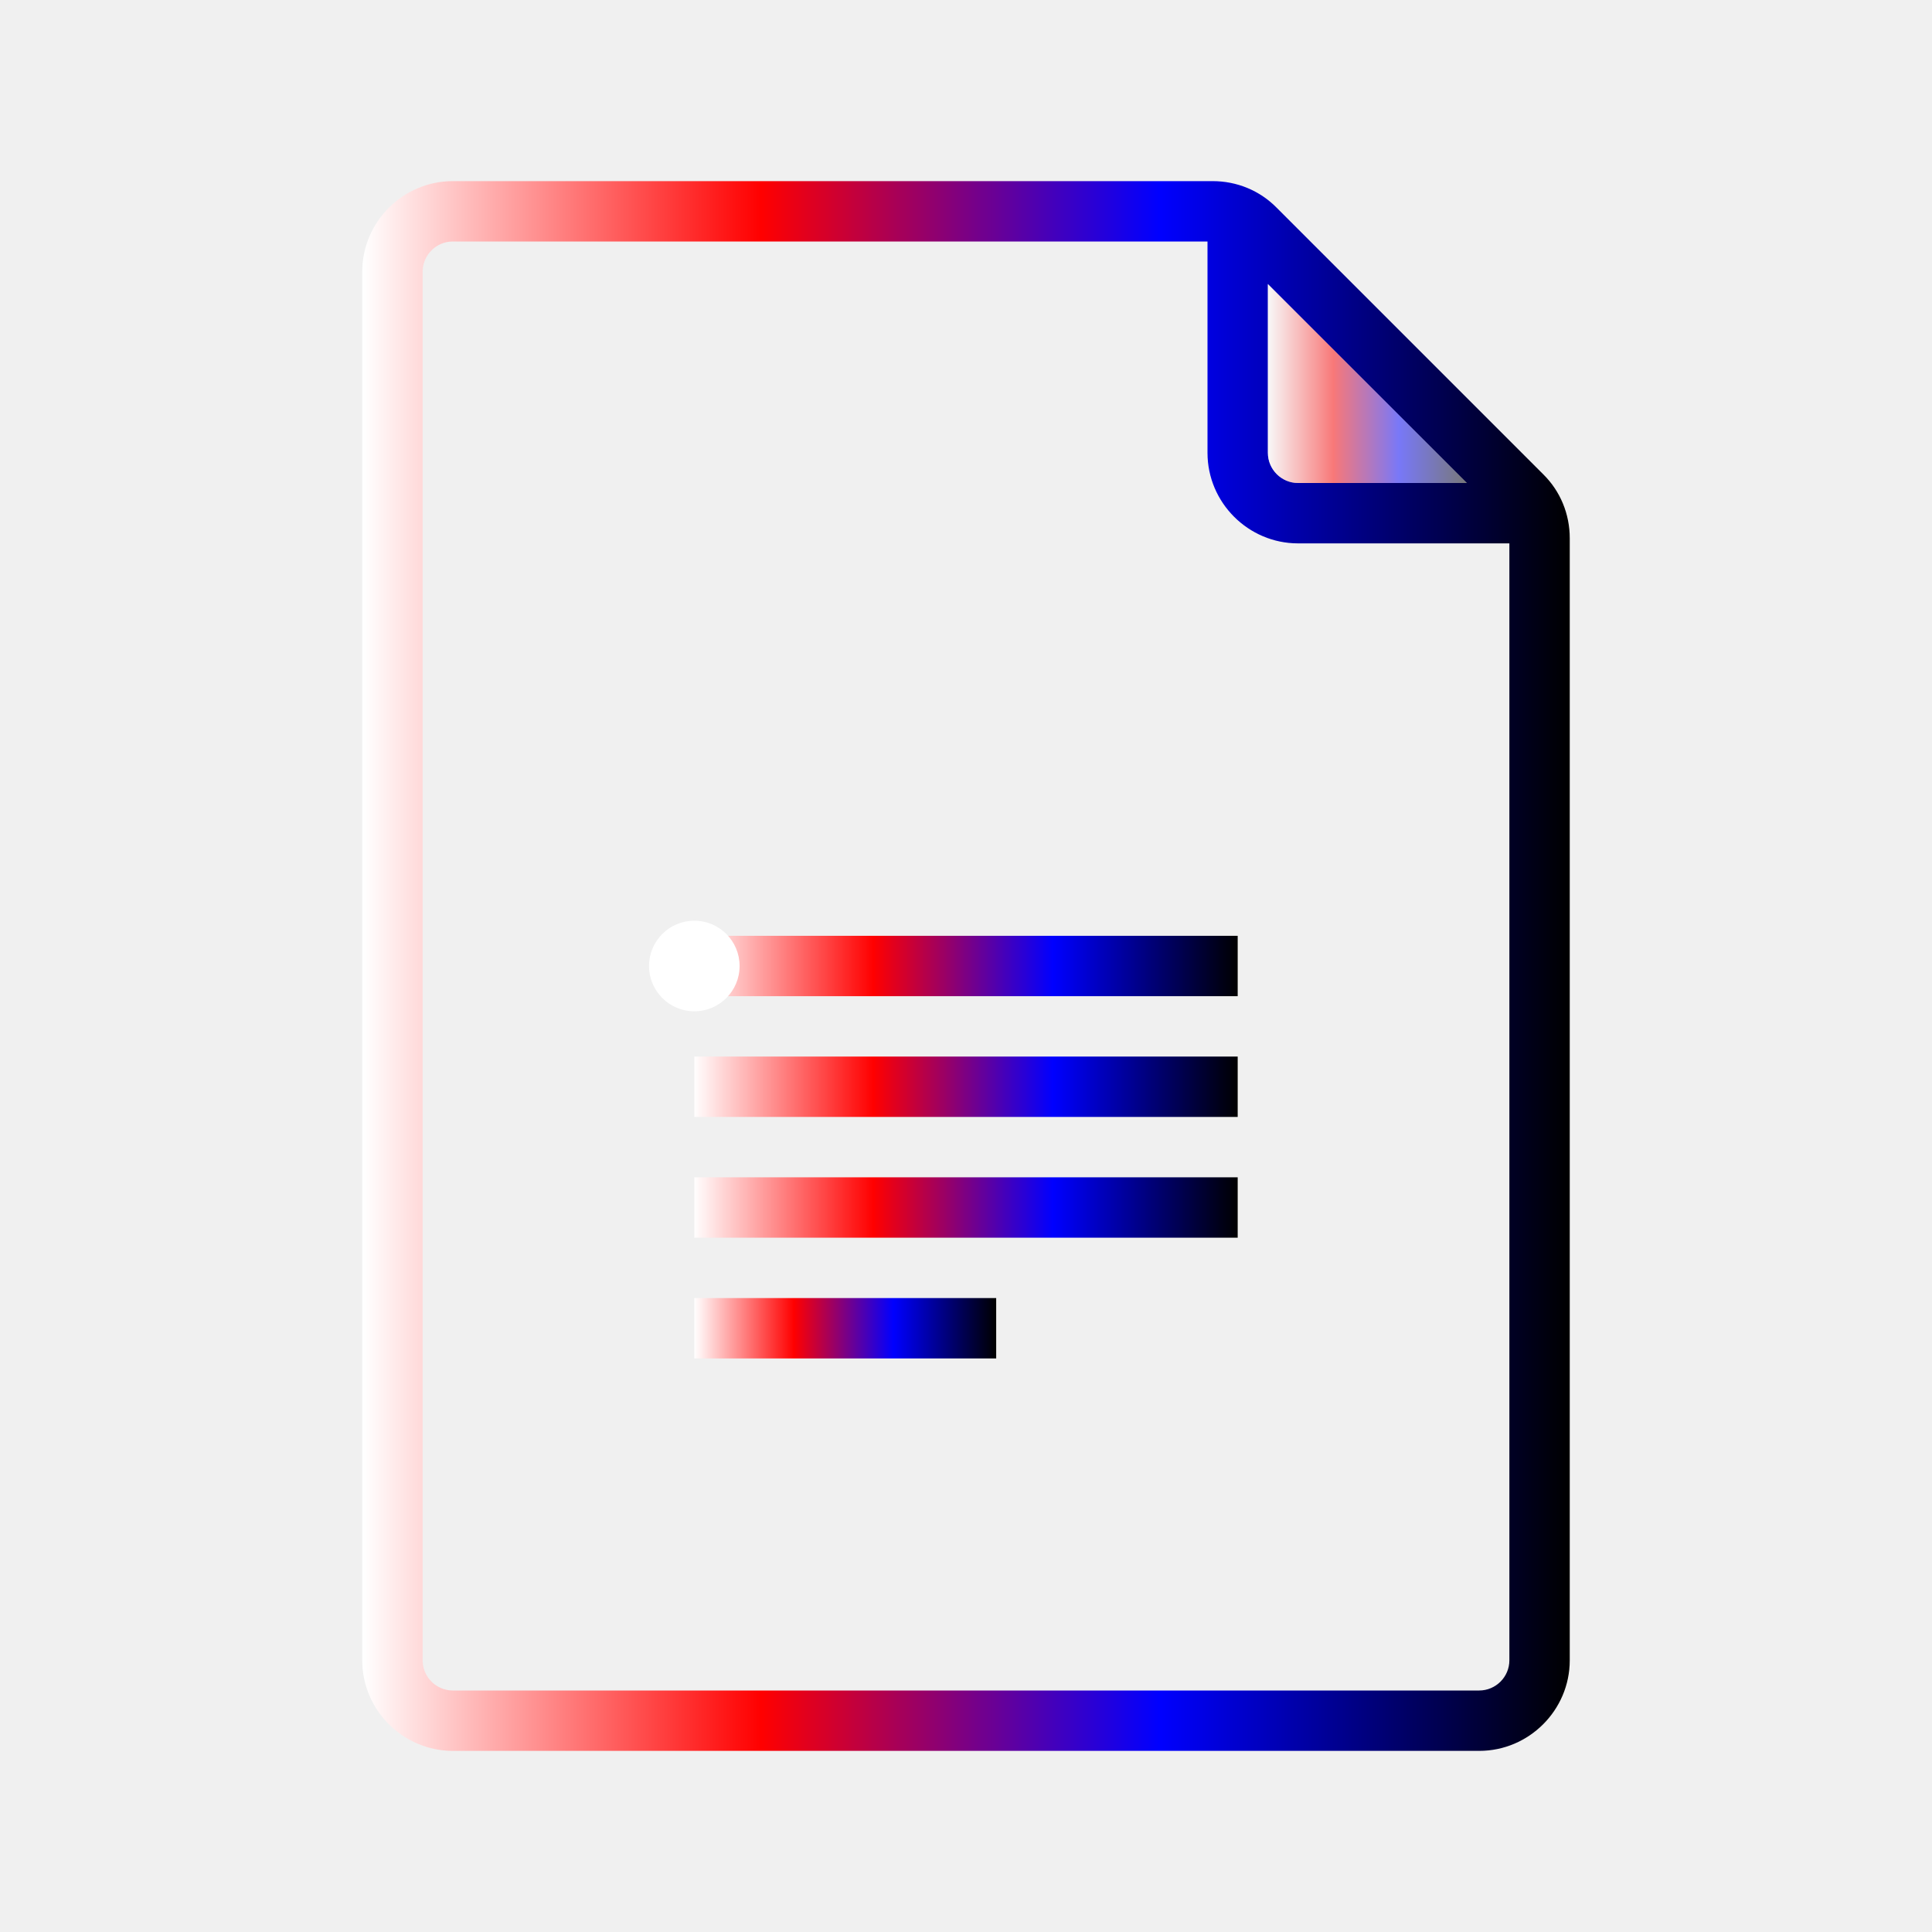
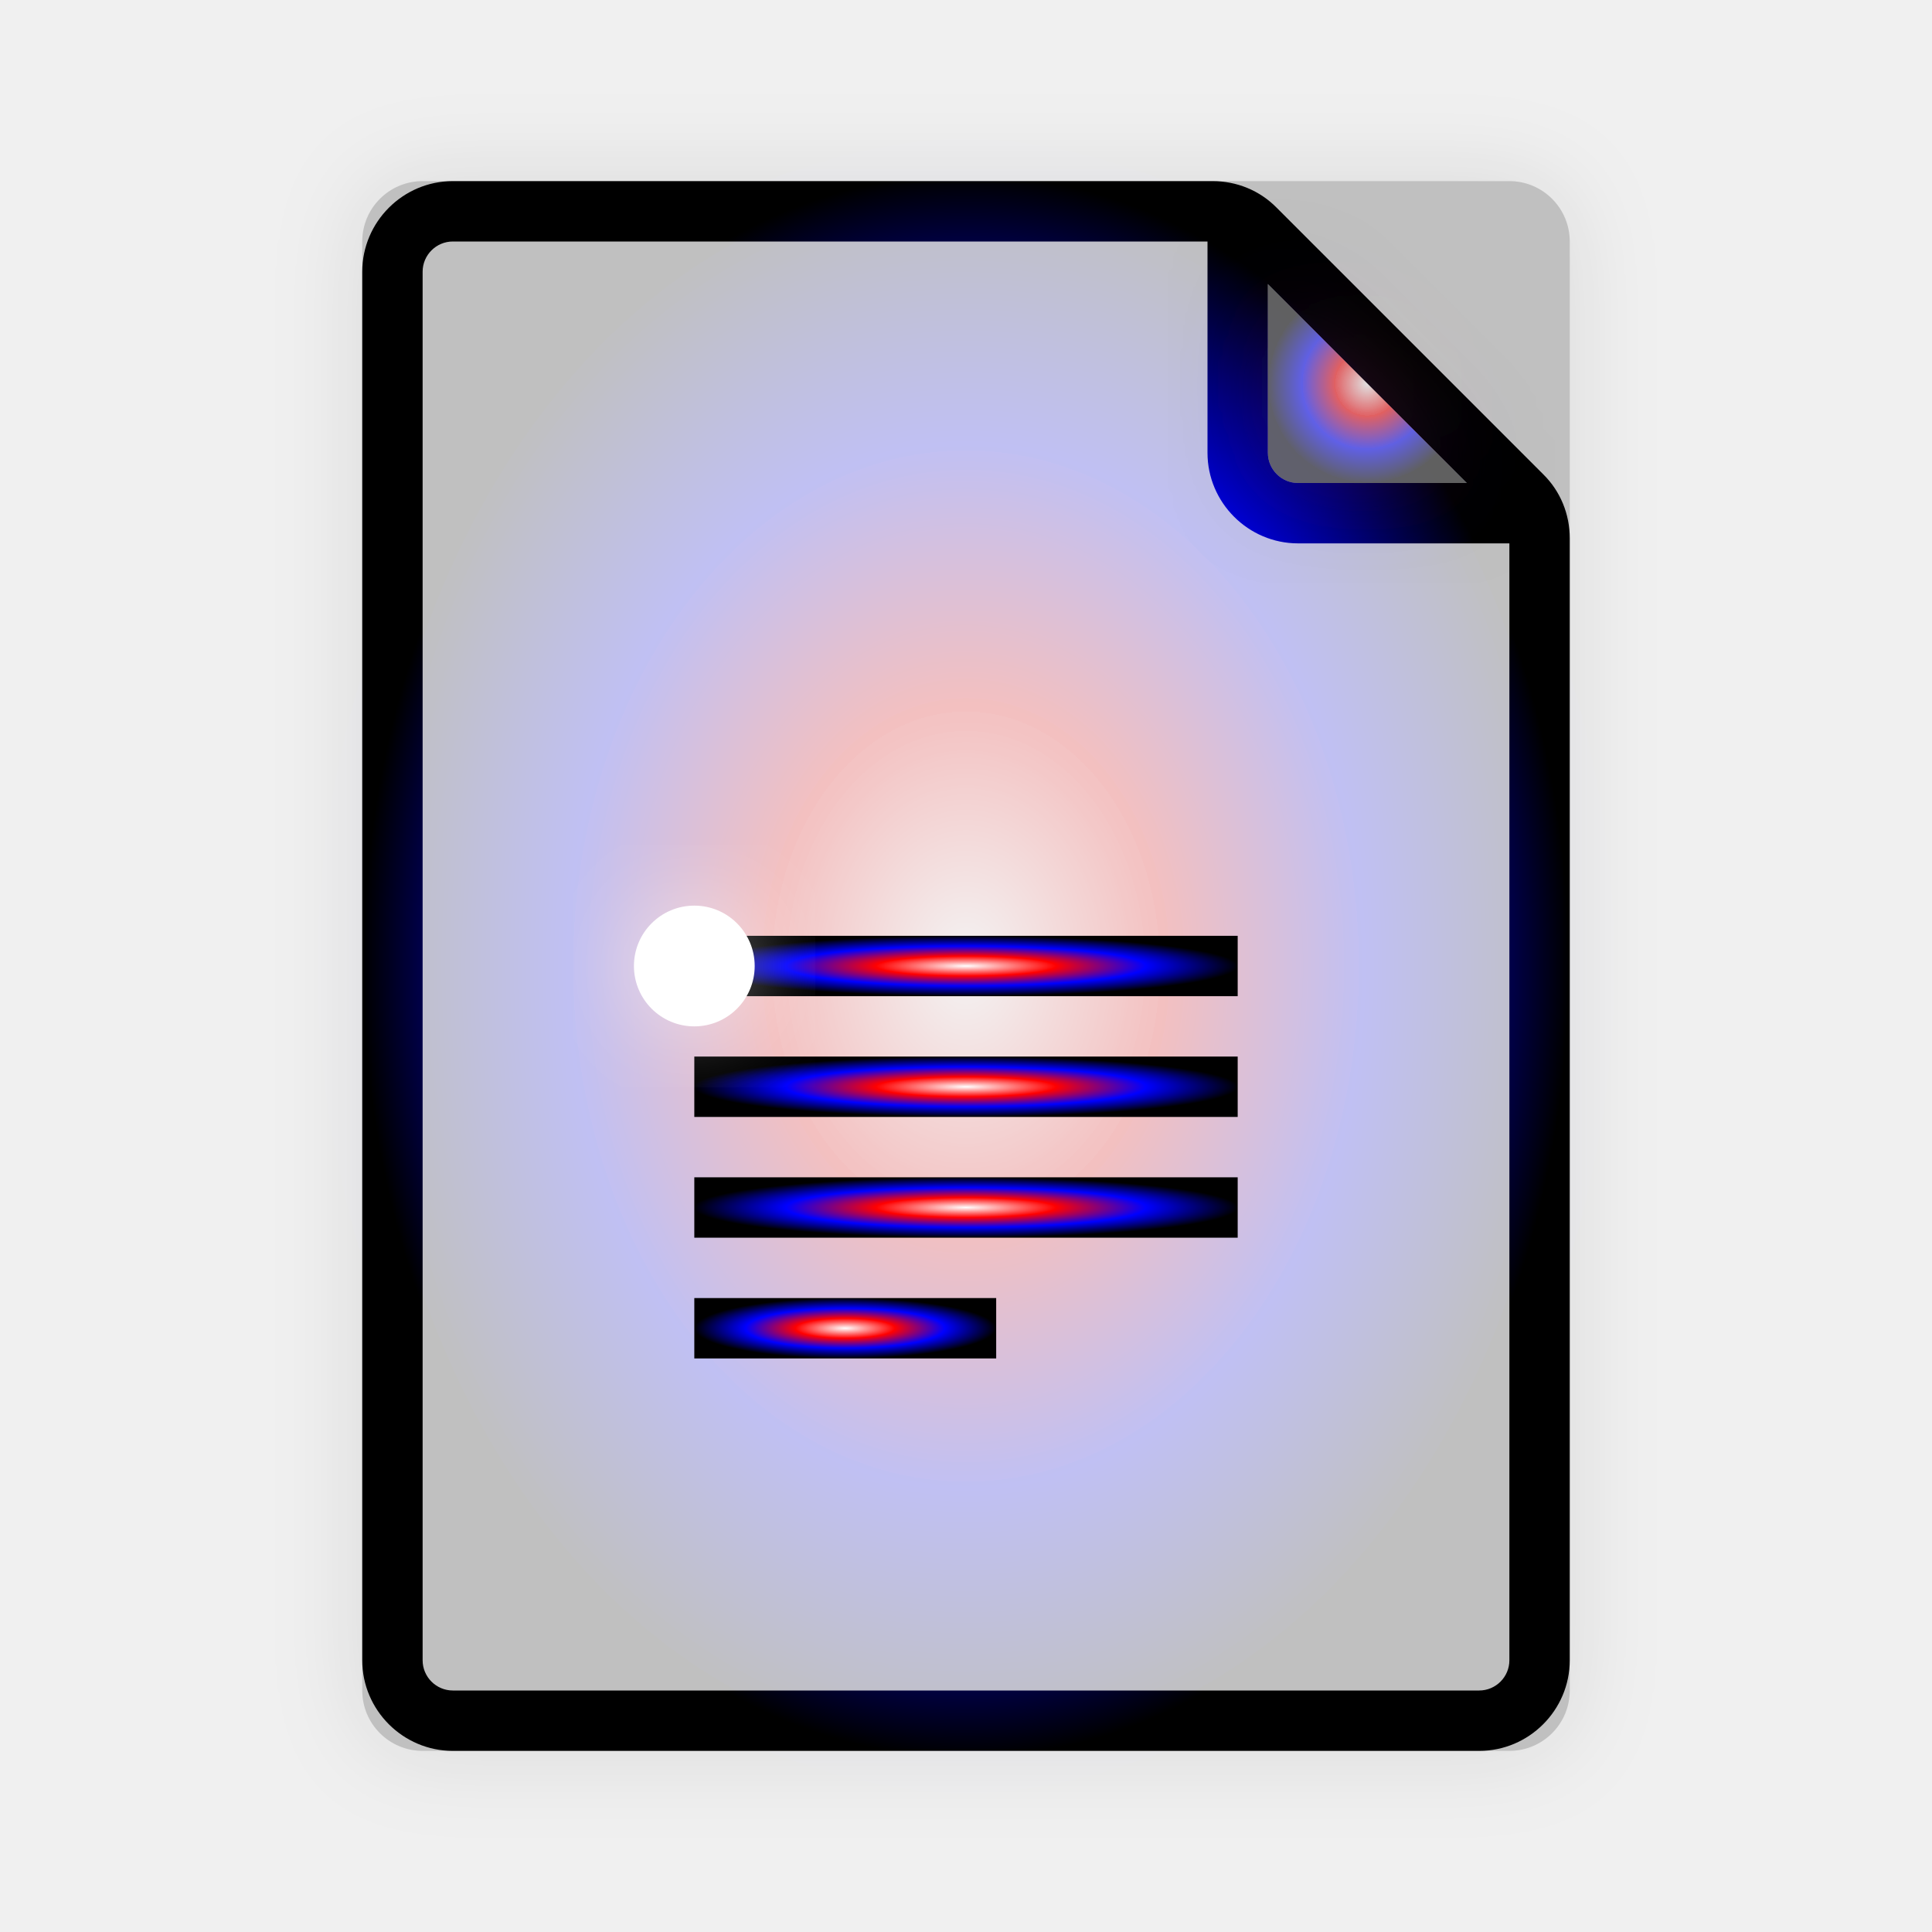
<svg xmlns="http://www.w3.org/2000/svg" width="24" height="24" viewBox="0 0 64 64" style="vertical-align: middle;">
  <defs>
-     <linearGradient id="docsHolo" x1="0%" y1="0%" x2="100%" y2="0%">
-       <stop offset="0%" style="stop-color:#ffffff;stop-opacity:1">
+     <radialGradient id="docsHolo" cx="50%" cy="50%" r="50%">
+       <stop offset="0%" style="stop-color:#ffffff">
        <animate attributeName="stop-color" values="#ffffff;#ff0080;#0080ff;#ffffff" dur="4s" repeatCount="indefinite" />
      </stop>
-       <stop offset="33%" style="stop-color:#ff0000;stop-opacity:1">
+       <stop offset="33%" style="stop-color:#ff0000">
        <animate attributeName="stop-color" values="#ff0000;#ffff00;#0000ff;#ff0000" dur="5s" repeatCount="indefinite" />
      </stop>
-       <stop offset="66%" style="stop-color:#0000ff;stop-opacity:1">
+       <stop offset="66%" style="stop-color:#0000ff">
        <animate attributeName="stop-color" values="#0000ff;#00ffff;#ff0080;#0000ff" dur="3s" repeatCount="indefinite" />
      </stop>
-       <stop offset="100%" style="stop-color:#000000;stop-opacity:1" />
-     </linearGradient>
+       <stop offset="100%" style="stop-color:#000000" />
+     </radialGradient>
+     <filter id="docsGlow" x="-50%" y="-50%" width="200%" height="200%">
+       <feGaussianBlur in="SourceGraphic" stdDeviation="1.5" />
+       <feComponentTransfer>
+         <feFuncA type="linear" slope="0.5" />
+       </feComponentTransfer>
+       <feMerge>
+         <feMergeNode />
+         <feMergeNode in="SourceGraphic" />
+       </feMerge>
+     </filter>
  </defs>
+   <rect x="12" y="6" width="40" height="52" rx="2" fill="url(#docsHolo)" opacity="0.2" filter="url(#docsGlow)">
+     <animate attributeName="opacity" values="0.1;0.3;0.1" dur="4s" repeatCount="indefinite" />
+   </rect>
  <path fill="url(#docsHolo)" d="M51.12,15.71l-8.83-8.83C41.73,6.31,40.97,6,40.17,6H15c-1.65,0-3,1.35-3,3v46 c0,1.65,1.35,3,3,3h34c1.65,0,3-1.35,3-3V17.83C52,17.03,51.69,16.27,51.12,15.71z M42,9.41L48.59,16H43c-0.55,0-1-0.45-1-1V9.41z M50,55c0,0.55-0.45,1-1,1H15c-0.55,0-1-0.45-1-1V9c0-0.55,0.45-1,1-1h25v7c0,1.65,1.35,3,3,3h7V55z">
    <animate attributeName="opacity" values="0.9;1;0.9" dur="4s" repeatCount="indefinite" />
  </path>
-   <path fill="url(#docsHolo)" d="M23 31H41V33H23z">
+   <rect x="23" y="31" width="18" height="2" fill="url(#docsHolo)">
    <animate attributeName="opacity" values="0.6;1;0.6" dur="2s" repeatCount="indefinite" />
-   </path>
-   <path fill="url(#docsHolo)" d="M23 35H41V37H23z">
+   </rect>
+   <rect x="23" y="35" width="18" height="2" fill="url(#docsHolo)">
    <animate attributeName="opacity" values="0.6;1;0.6" dur="2s" begin="0.5s" repeatCount="indefinite" />
-   </path>
-   <path fill="url(#docsHolo)" d="M23 39H41V41H23z">
+   </rect>
+   <rect x="23" y="39" width="18" height="2" fill="url(#docsHolo)">
    <animate attributeName="opacity" values="0.6;1;0.6" dur="2s" begin="1s" repeatCount="indefinite" />
-   </path>
-   <path fill="url(#docsHolo)" d="M23 43H33V45H23z">
+   </rect>
+   <rect x="23" y="43" width="10" height="2" fill="url(#docsHolo)">
    <animate attributeName="opacity" values="0.6;1;0.6" dur="2s" begin="1.5s" repeatCount="indefinite" />
-   </path>
-   <path fill="url(#docsHolo)" d="M42,9.41L48.59,16H43c-0.55,0-1-0.45-1-1V9.41z" opacity="0.5">
+   </rect>
+   <path fill="url(#docsHolo)" d="M42,9.41L48.59,16H43c-0.55,0-1-0.45-1-1V9.41z" opacity="0.5" filter="url(#docsGlow)">
    <animate attributeName="opacity" values="0.5;1;0.5" dur="3s" repeatCount="indefinite" />
  </path>
-   <circle cx="23" cy="32" r="1.5" fill="#ffffff">
+   <circle cx="23" cy="32" r="2" fill="#ffffff" filter="url(#docsGlow)">
    <animate attributeName="opacity" values="0.9;0.3;0.9" dur="1s" repeatCount="indefinite" />
-     <animate attributeName="cx" values="23;41;23" dur="4s" repeatCount="indefinite" />
+     <animateMotion path="M 0 0 L 18 0 L 18 12 L 0 12 Z" dur="4s" repeatCount="indefinite" />
  </circle>
</svg>
